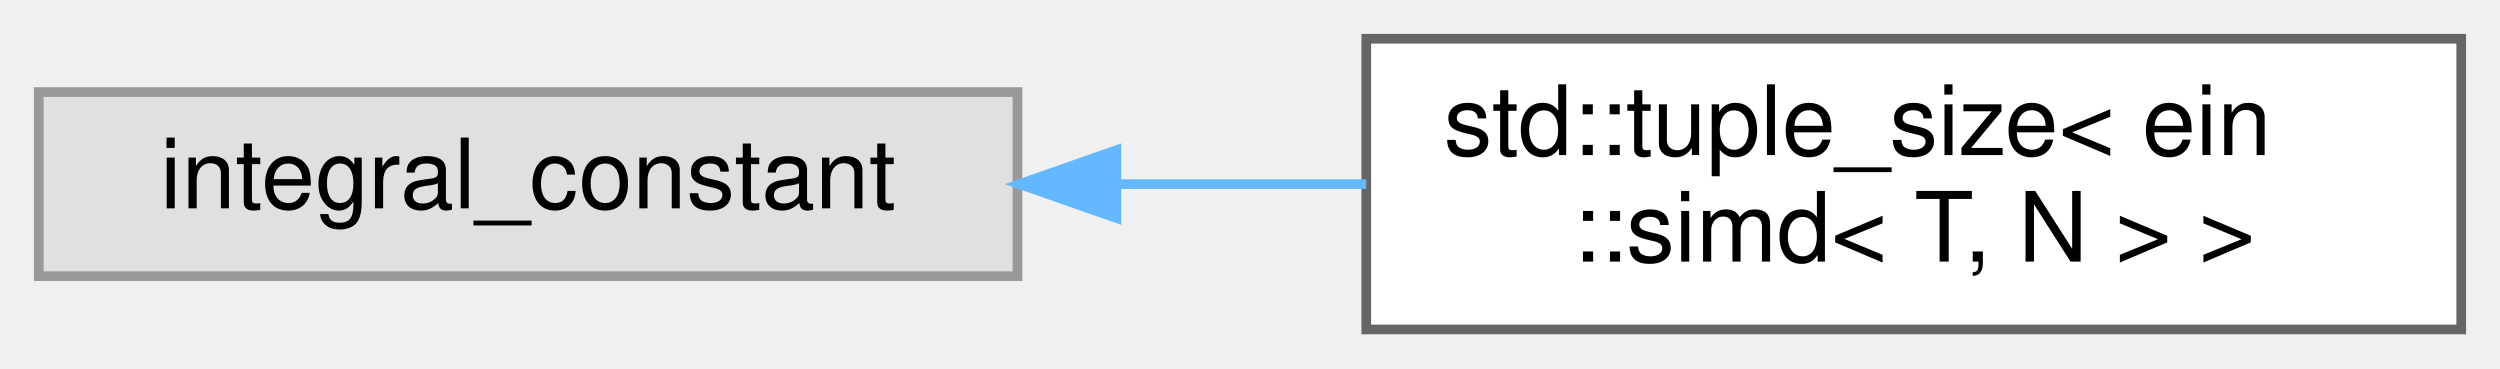
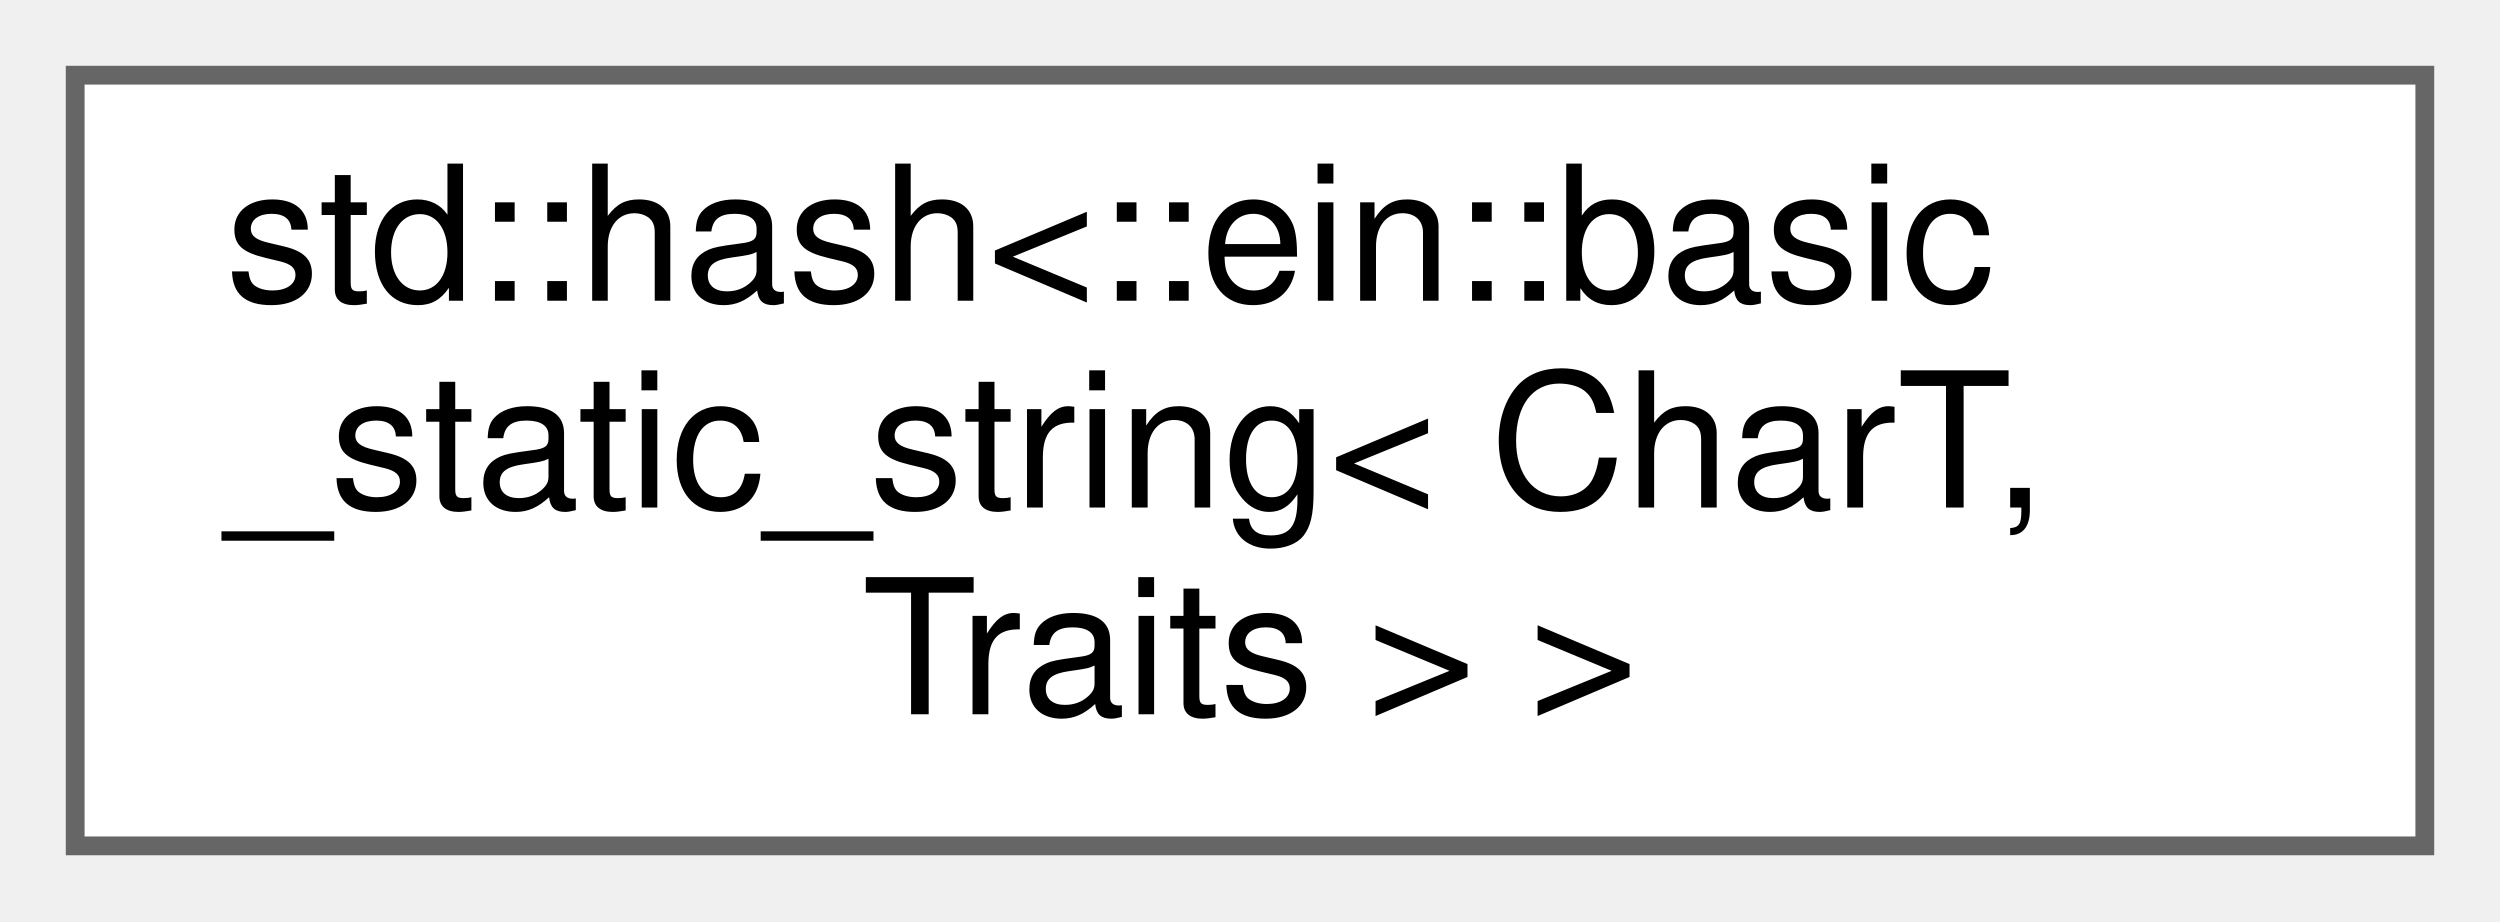
- <svg xmlns="http://www.w3.org/2000/svg" xmlns:xlink="http://www.w3.org/1999/xlink" width="258pt" height="38pt" viewBox="0.00 0.00 258.00 38.00">
-   <g id="graph0" class="graph" transform="scale(1 1) rotate(0) translate(4 34)">
+ <svg xmlns="http://www.w3.org/2000/svg" xmlns:xlink="http://www.w3.org/1999/xlink" width="133pt" height="49pt" viewBox="0.00 0.00 133.00 49.00">
+   <g id="graph0" class="graph" transform="scale(1 1) rotate(0) translate(4 45)">
    <g id="Node000000" class="node">
      <g id="a_Node000000">
-         <a xlink:title=" ">
-           <polygon fill="#e0e0e0" stroke="#999999" points="101,-24.5 0,-24.5 0,-5.5 101,-5.5 101,-24.5" />
-           <text text-anchor="middle" x="50.5" y="-12.5" font-family="Helvetica,sans-Serif" font-size="10.00">integral_constant</text>
-         </a>
-       </g>
-     </g>
-     <g id="Node000001" class="node">
-       <g id="a_Node000001">
-         <a xlink:href="group__simd.html#structstd_1_1tuple__size_3_01ein_1_1simd_3_01T_00_01N_01_4_01_4" target="_top" xlink:title=" ">
-           <polygon fill="white" stroke="#666666" points="250,-30 137,-30 137,0 250,0 250,-30" />
-           <text text-anchor="start" x="145" y="-18" font-family="Helvetica,sans-Serif" font-size="10.00">std::tuple_size&lt; ein</text>
-           <text text-anchor="middle" x="193.5" y="-7" font-family="Helvetica,sans-Serif" font-size="10.00">::simd&lt; T, N &gt; &gt;</text>
-         </a>
-       </g>
-     </g>
-     <g id="edge1_Node000000_Node000001" class="edge">
-       <g id="a_edge1_Node000000_Node000001">
-         <a xlink:title=" ">
-           <path fill="none" stroke="#63b8ff" d="M111.42,-15C119.91,-15 128.6,-15 136.99,-15" />
-           <polygon fill="#63b8ff" stroke="#63b8ff" points="111.21,-11.5 101.21,-15 111.21,-18.5 111.21,-11.5" />
+         <a xlink:href="structstd_1_1hash_3_1_1ein_1_1basic__static__string_3_01CharT_00_01Traits_01_4_01_4.html" target="_top" xlink:title=" ">
+           <polygon fill="white" stroke="#666666" points="125,-41 0,-41 0,0 125,0 125,-41" />
+           <text text-anchor="start" x="8" y="-29" font-family="Helvetica,sans-Serif" font-size="10.00">std::hash&lt;::ein::basic</text>
+           <text text-anchor="start" x="8" y="-18" font-family="Helvetica,sans-Serif" font-size="10.00">_static_string&lt; CharT,</text>
+           <text text-anchor="middle" x="62.5" y="-7" font-family="Helvetica,sans-Serif" font-size="10.00"> Traits &gt; &gt;</text>
        </a>
      </g>
    </g>
  </g>
</svg>
